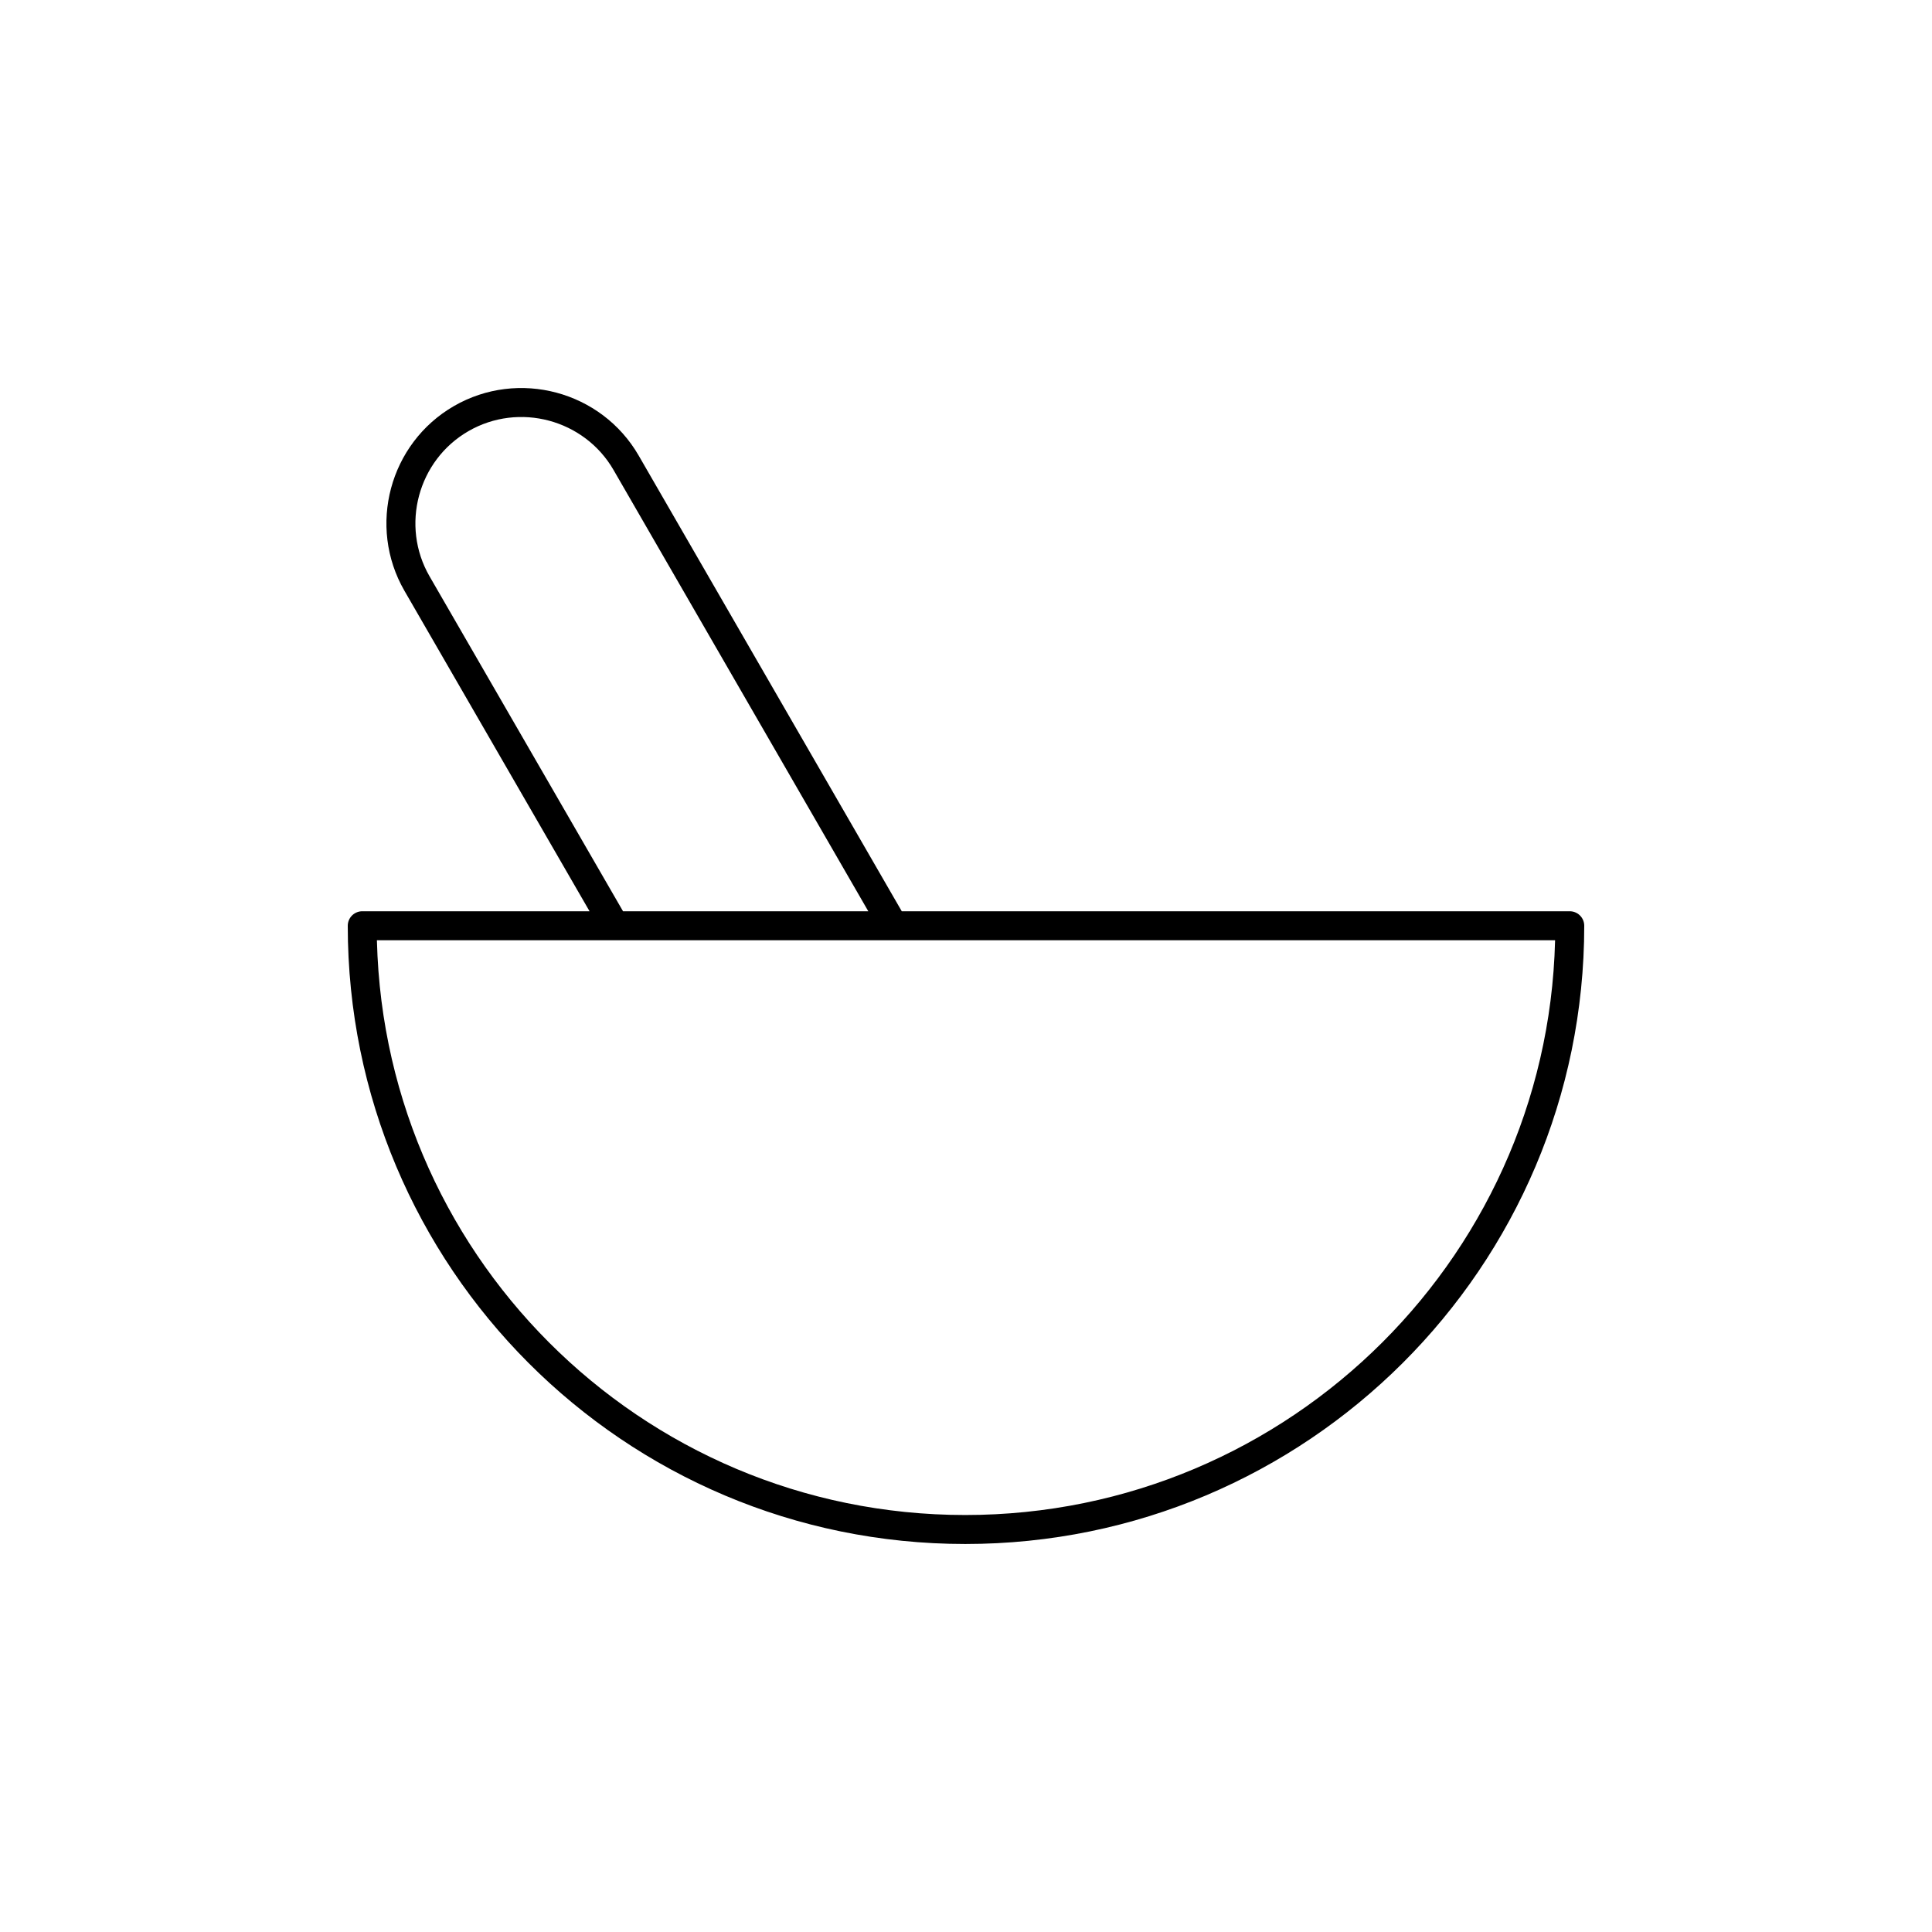
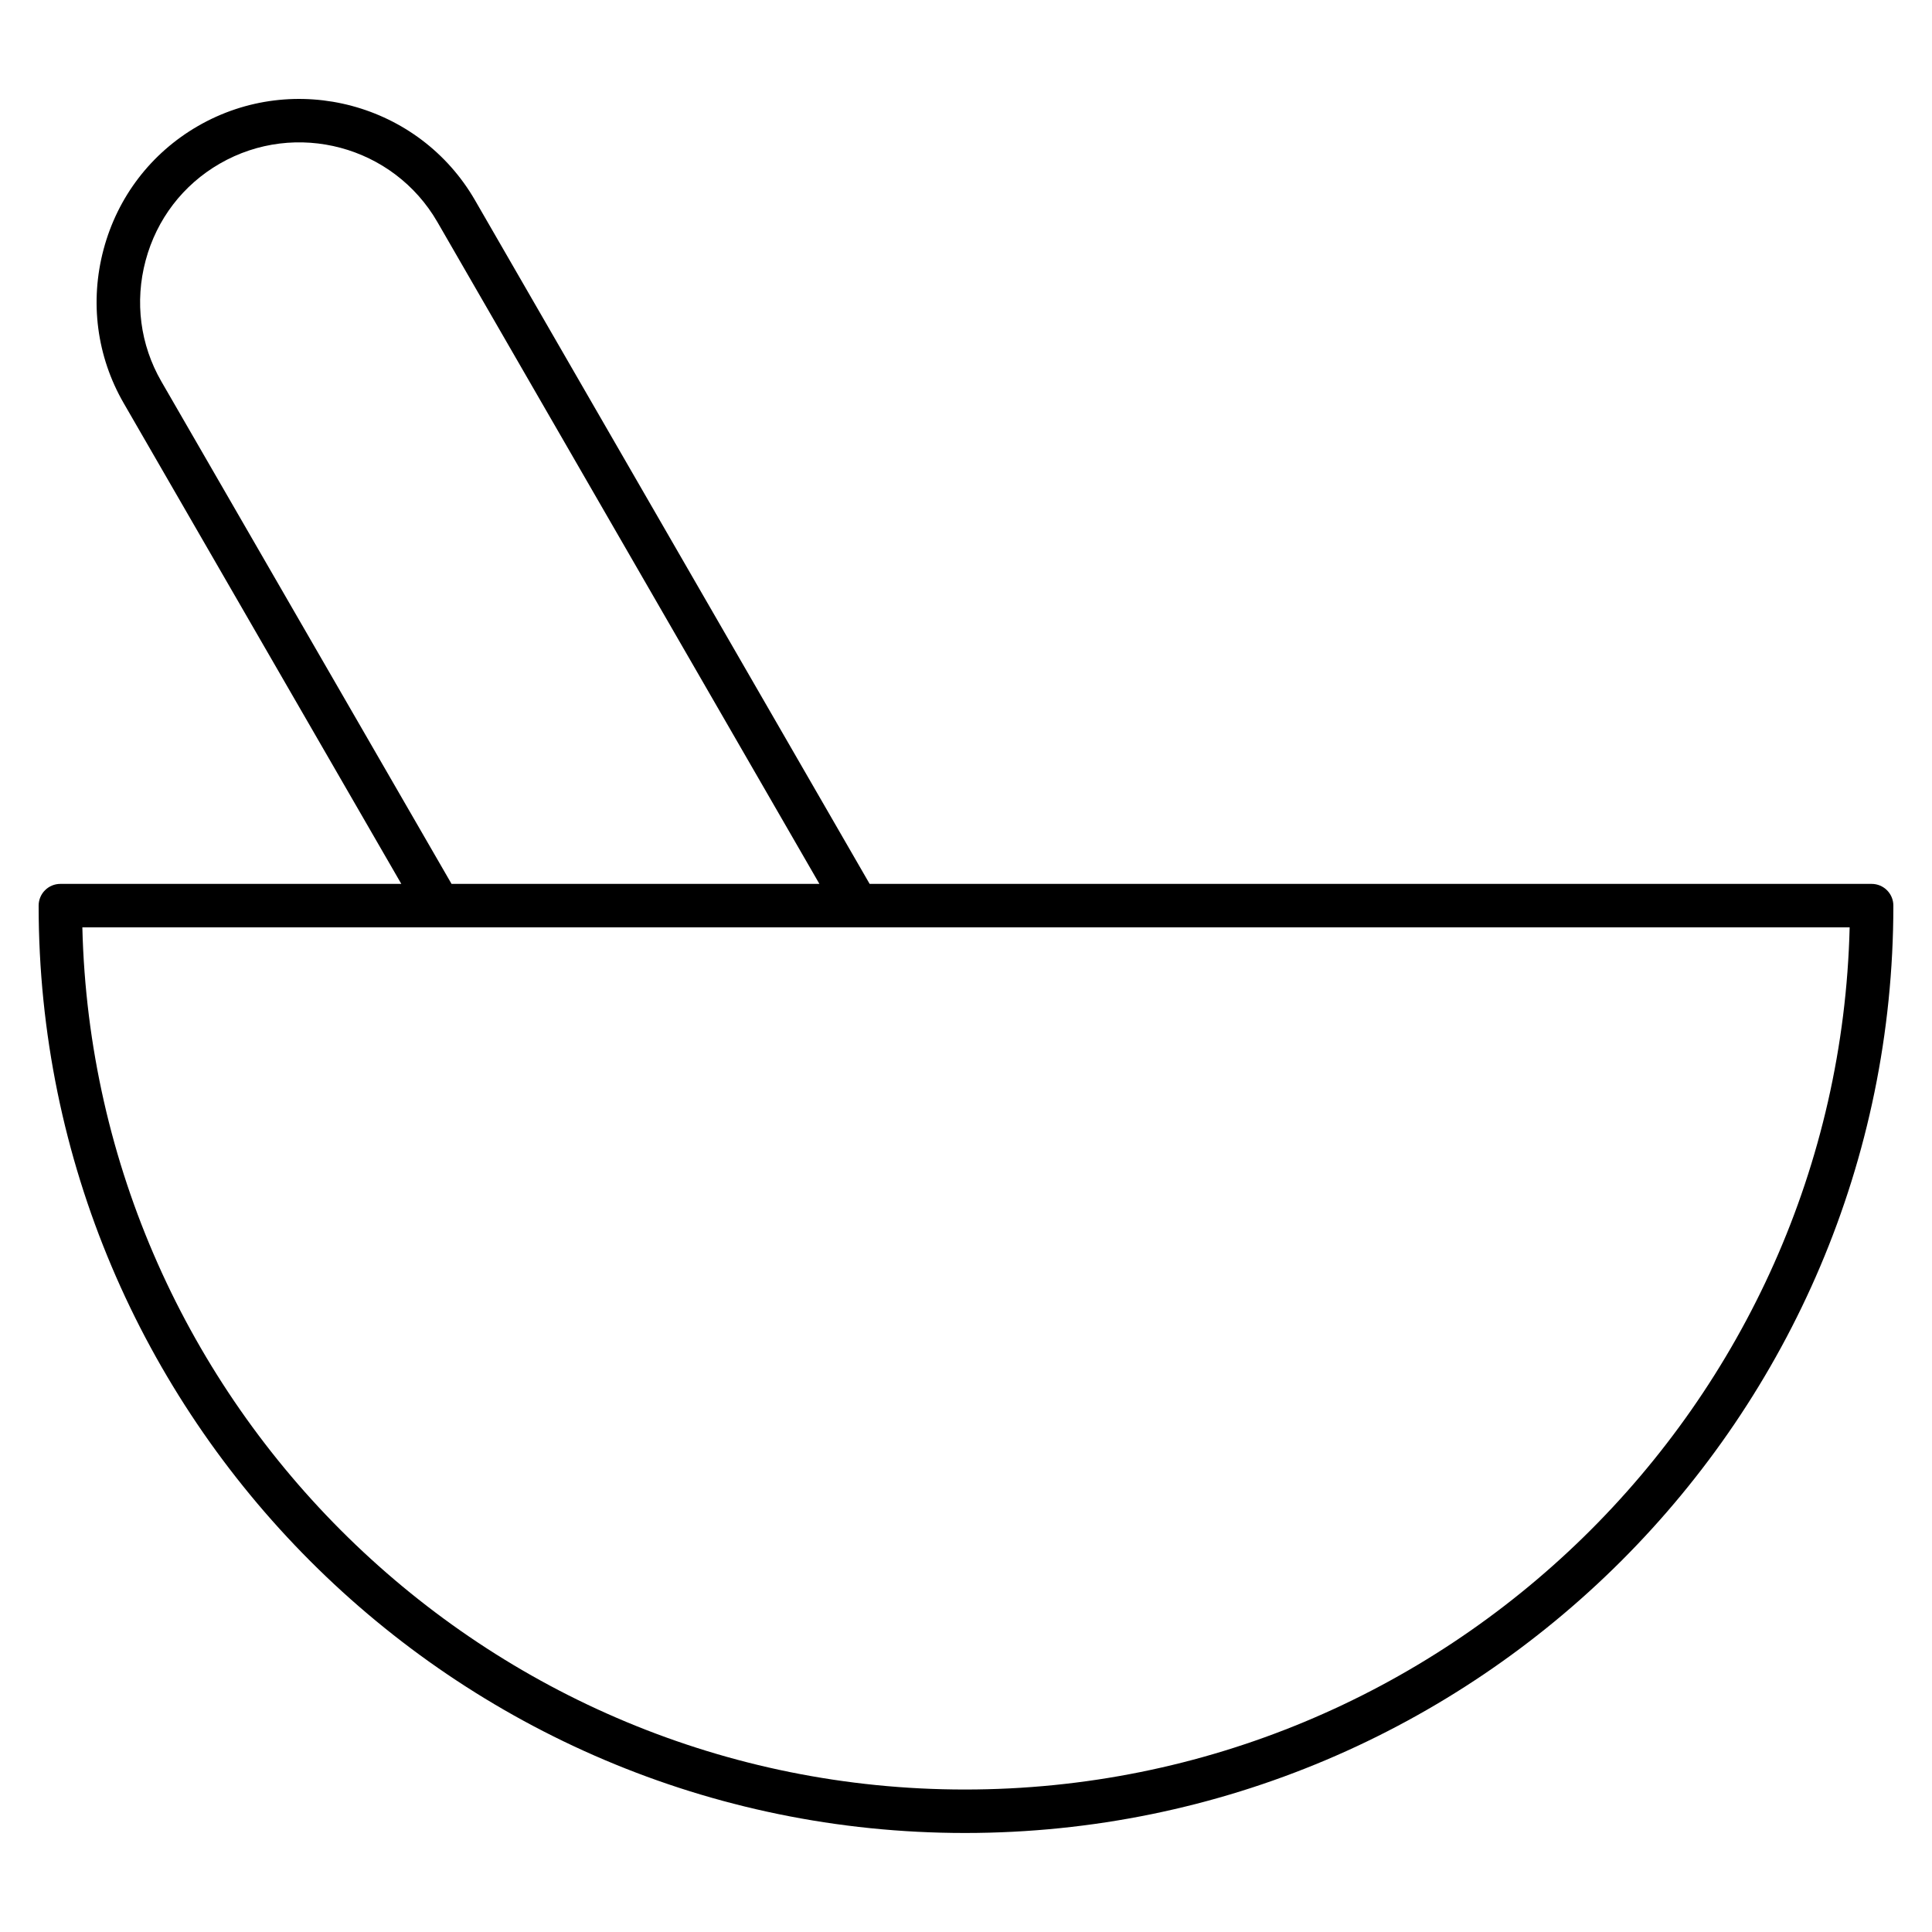
- <svg xmlns="http://www.w3.org/2000/svg" version="1.1" x="0px" y="0px" viewBox="0 0 48 48" style="enable-background:new 0 0 48 48;" xml:space="preserve">
-   <g id="mortar_and_pestle">
-     <path id="mortar_and_pestle_1_" style="fill:none;stroke:#000000;stroke-width:0.72;stroke-linejoin:round;stroke-miterlimit:10;" d="   M39,23c0,8.284-6.734,15-15.018,15S9,31.284,9,23H39z M22.196,23l-6.64-11.502c-0.825-1.429-2.669-1.923-4.098-1.098l0,0   c-1.429,0.825-1.923,2.669-1.098,4.098L15.271,23" />
-   </g>
-   <g id="Layer_1">
- </g>
+ <svg xmlns="http://www.w3.org/2000/svg" version="1.1" id="Layer_1" x="0px" y="0px" viewBox="0 0 32 32" style="enable-background:new 0 0 32 32;" xml:space="preserve">
+   <path id="mortar-and-pestle_1_" d="M15.982,30.36C7.522,30.36,0.64,23.47,0.64,15c0-0.199,0.161-0.36,0.36-0.36h5.647L2.049,6.678  c-0.447-0.774-0.565-1.68-0.333-2.549s0.788-1.594,1.562-2.041c1.604-0.926,3.664-0.375,4.59,1.229l6.536,11.323H31  c0.199,0,0.36,0.161,0.36,0.36C31.36,23.47,24.462,30.36,15.982,30.36z M1.364,15.36c0.191,7.907,6.675,14.28,14.618,14.28  c7.962,0,14.461-6.373,14.654-14.28H1.364z M7.479,14.64h6.093L7.245,3.678C6.517,2.417,4.899,1.983,3.639,2.711  c-0.608,0.351-1.044,0.92-1.227,1.604c-0.183,0.683-0.09,1.395,0.26,2.002L7.479,14.64z" />
+   <rect id="_Transparent_Rectangle" style="fill:none;" width="32" height="32" />
</svg>
